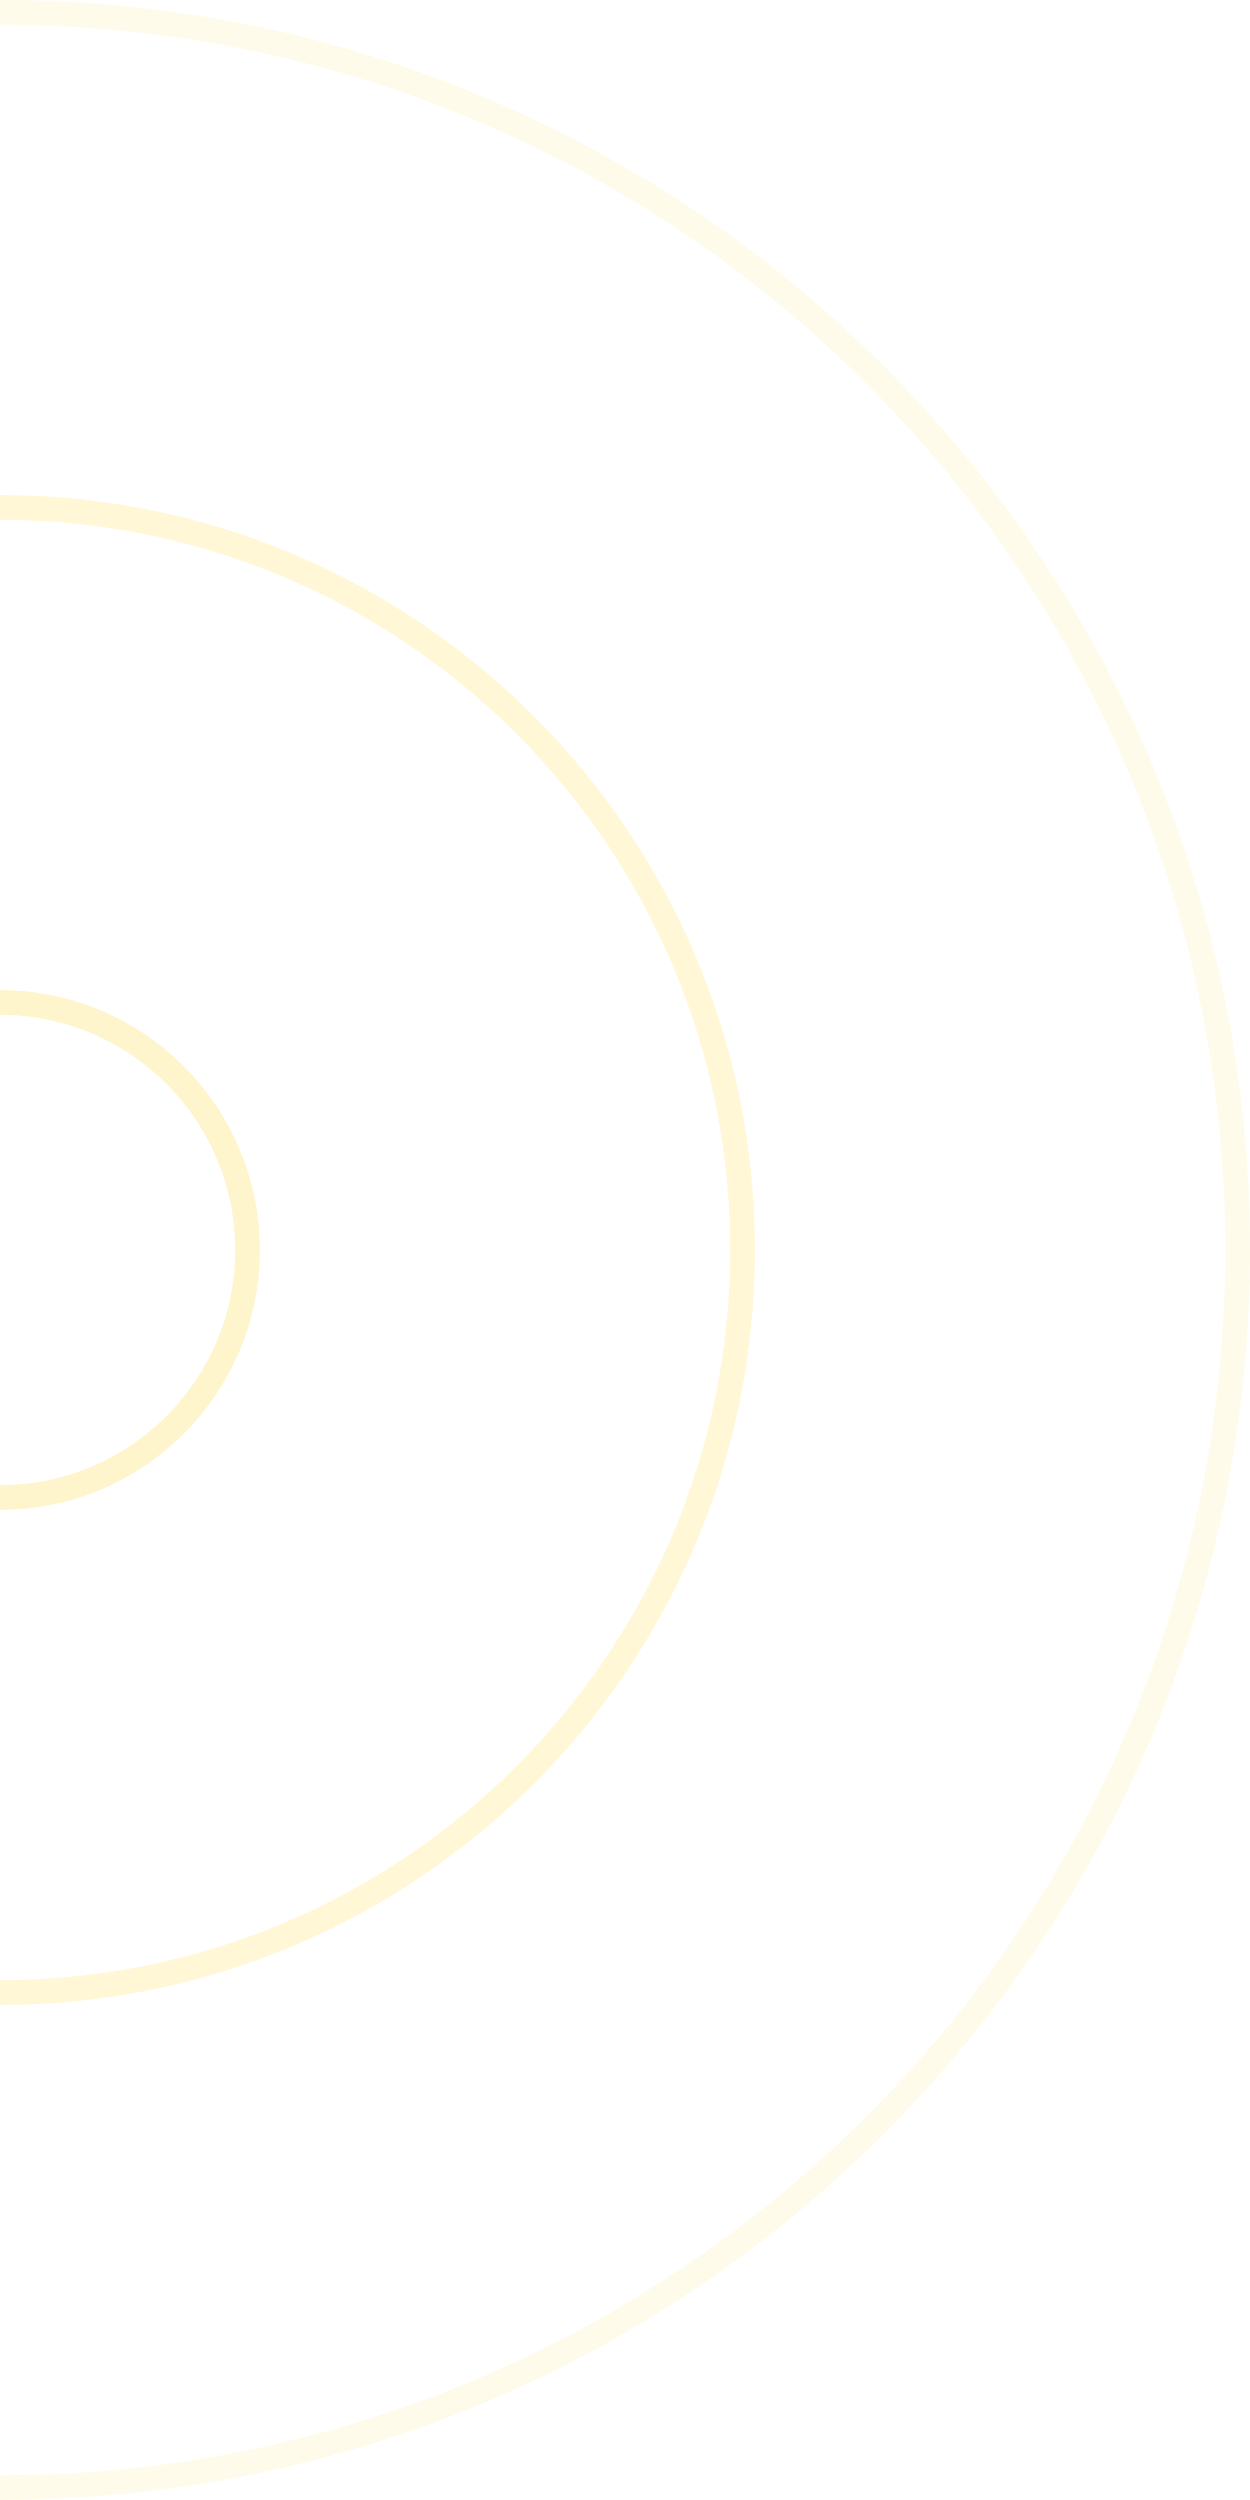
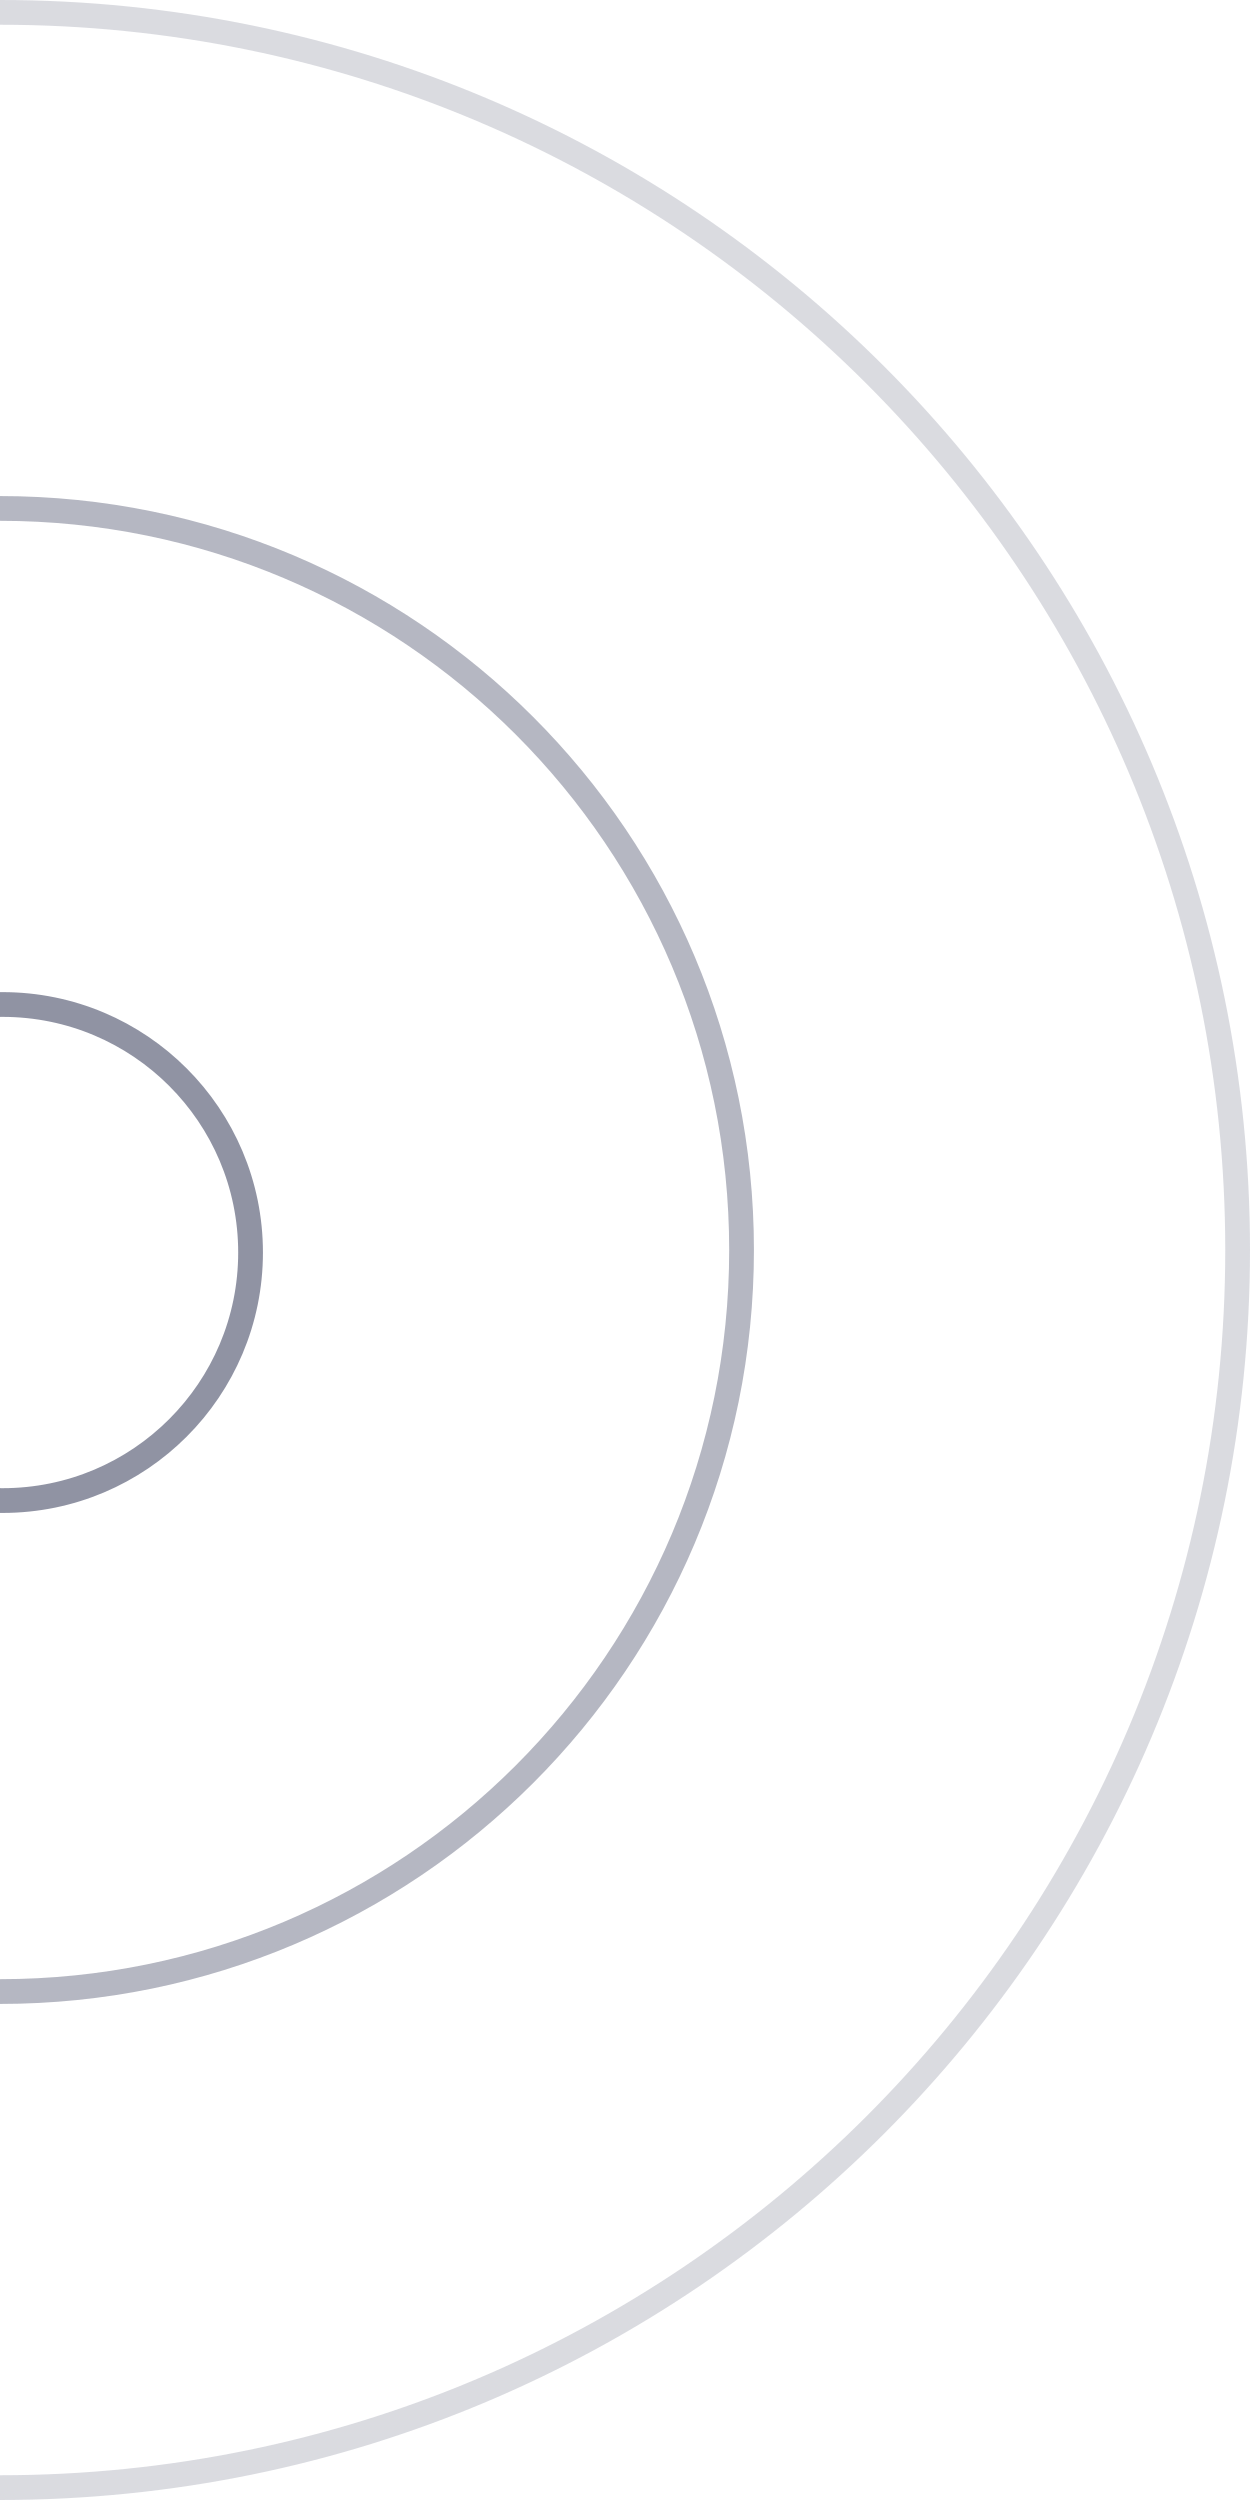
<svg xmlns="http://www.w3.org/2000/svg" width="202" height="404">
-   <g transform="translate(-200 2)" stroke="#FFF5CC" stroke-width="4" fill="none" fill-rule="evenodd">
-     <circle cx="200" cy="200" r="40" />
-     <circle opacity=".8" cx="200" cy="200" r="120" />
-     <circle opacity=".4" cx="200" cy="200" r="200" />
+   <g transform="translate(-200 2)" stroke="#464B66" stroke-width="4" fill="none" fill-rule="evenodd">
+     <circle opacity=".6" cx="200.409" cy="200.409" r="40.082" />
+     <circle opacity=".4" cx="200" cy="200" r="119.836" />
+     <circle opacity=".2" cx="200" cy="200" r="200" />
  </g>
</svg>
